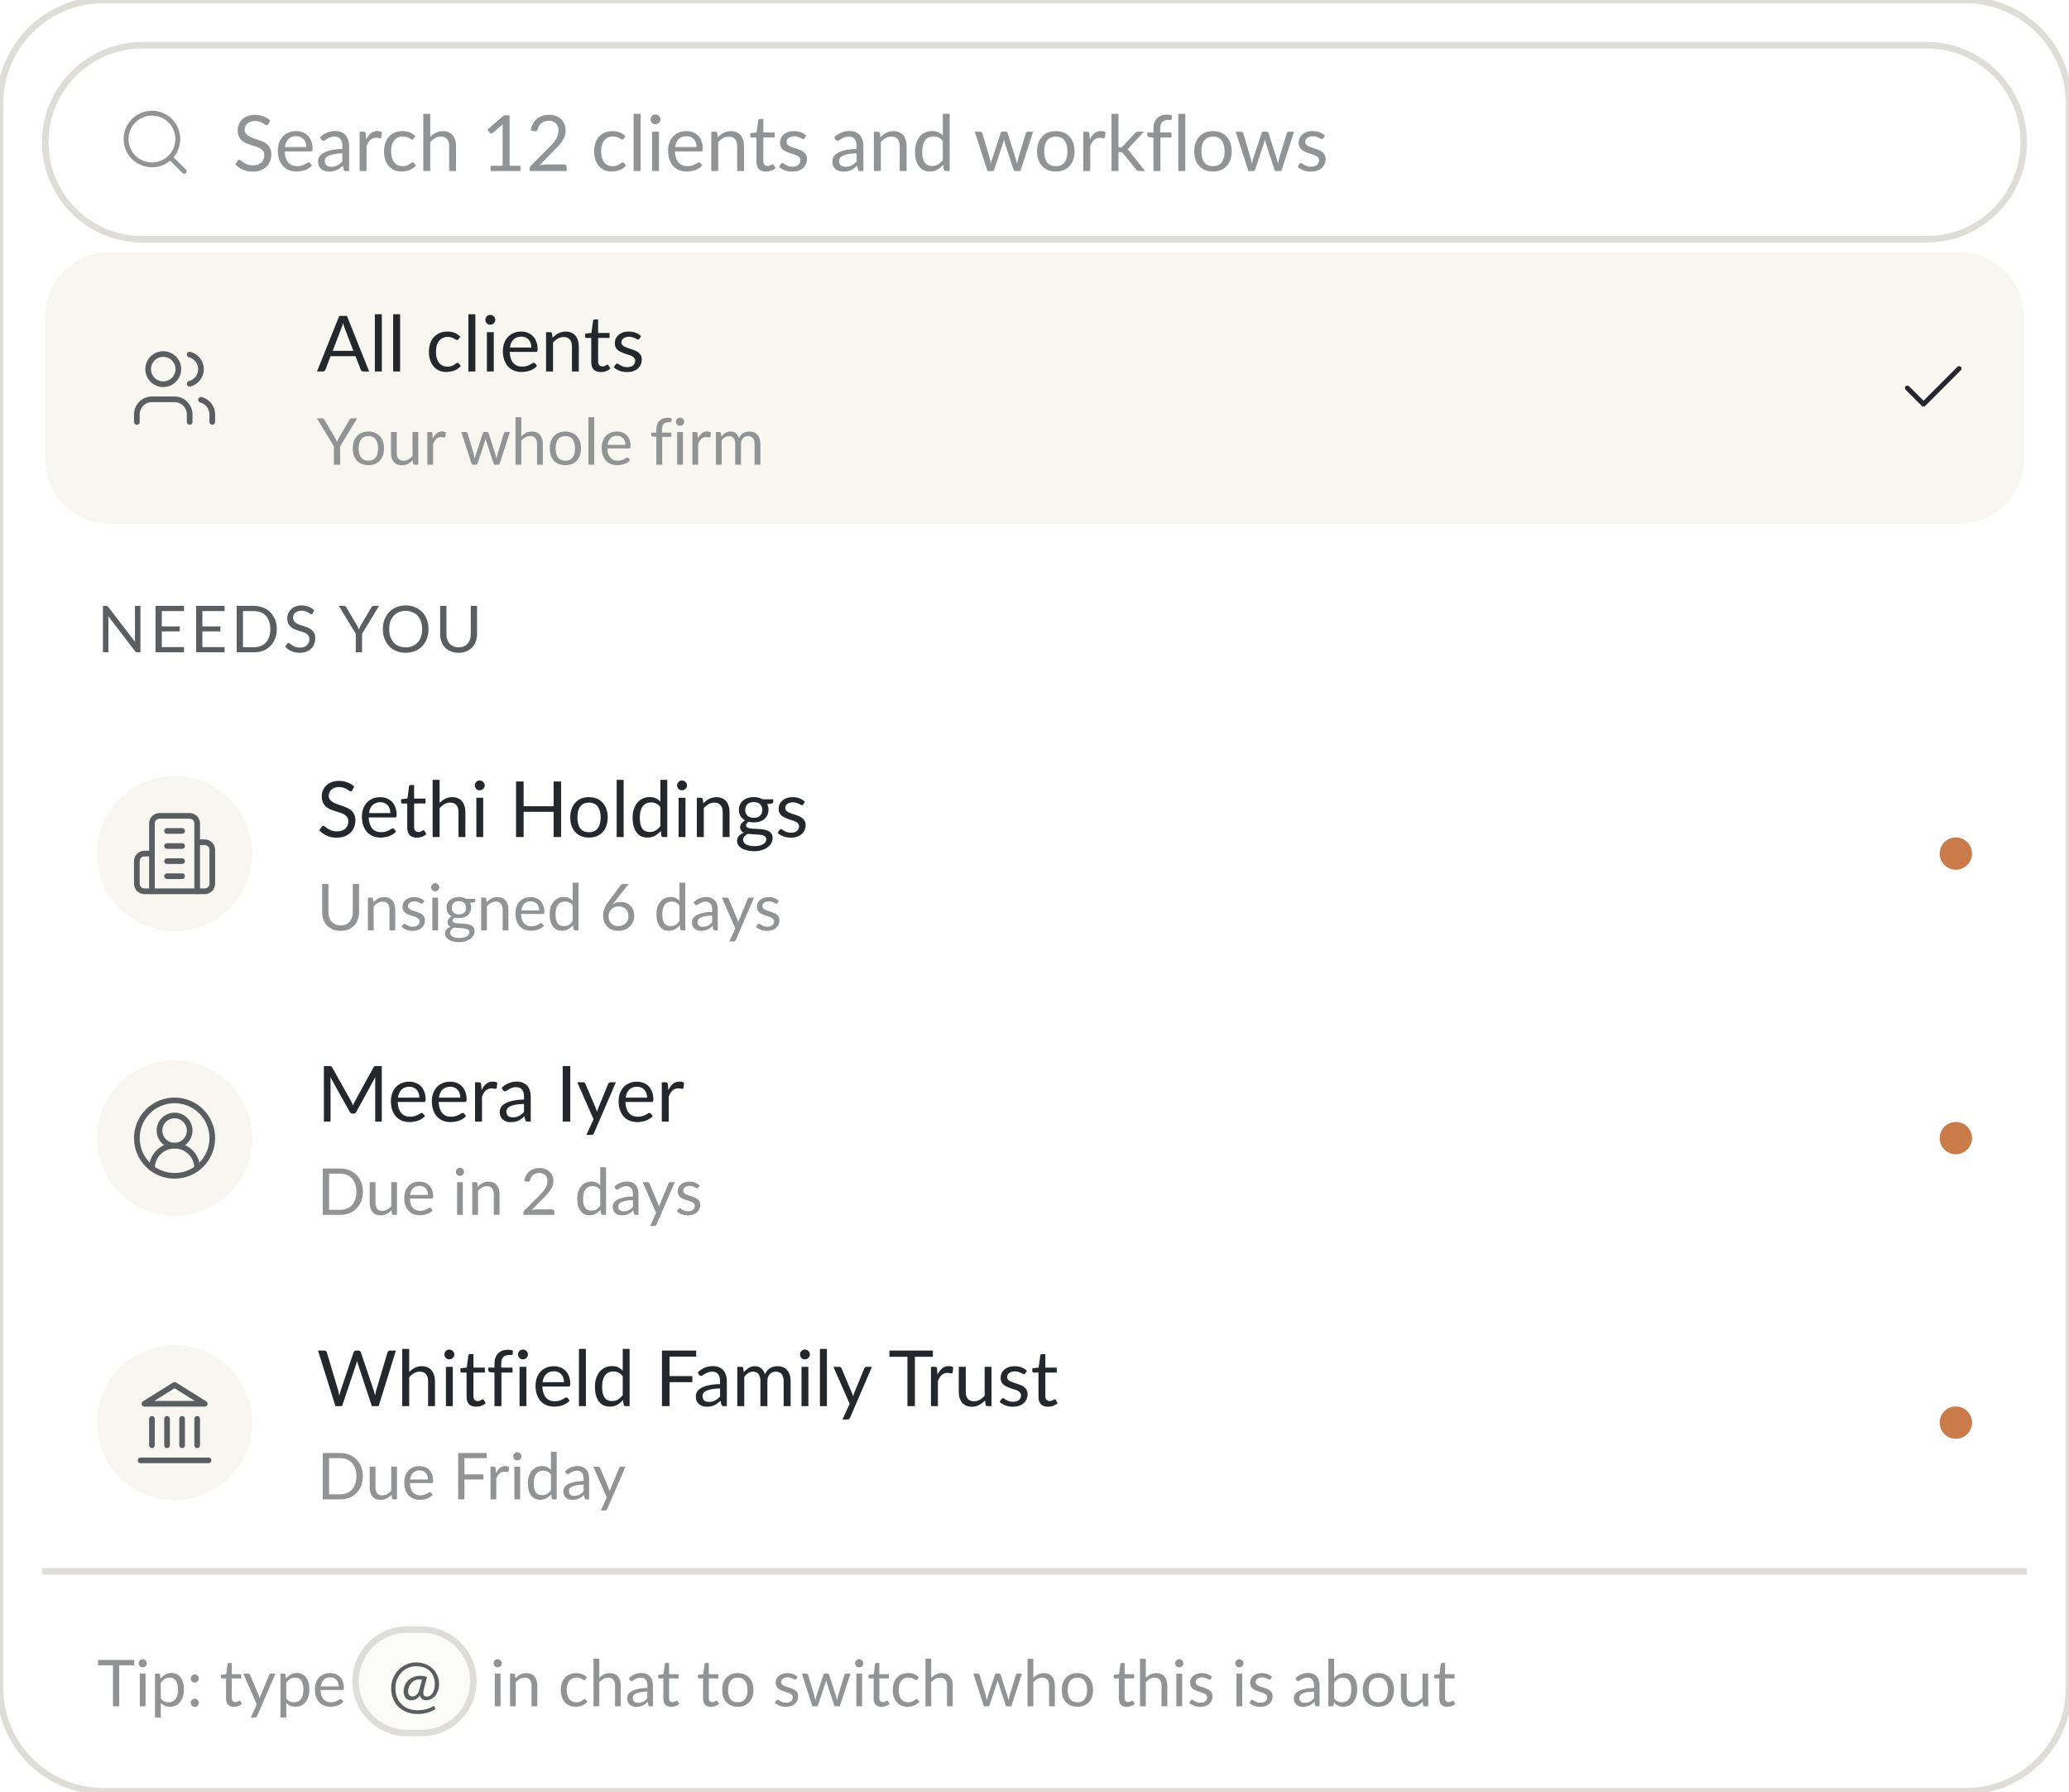
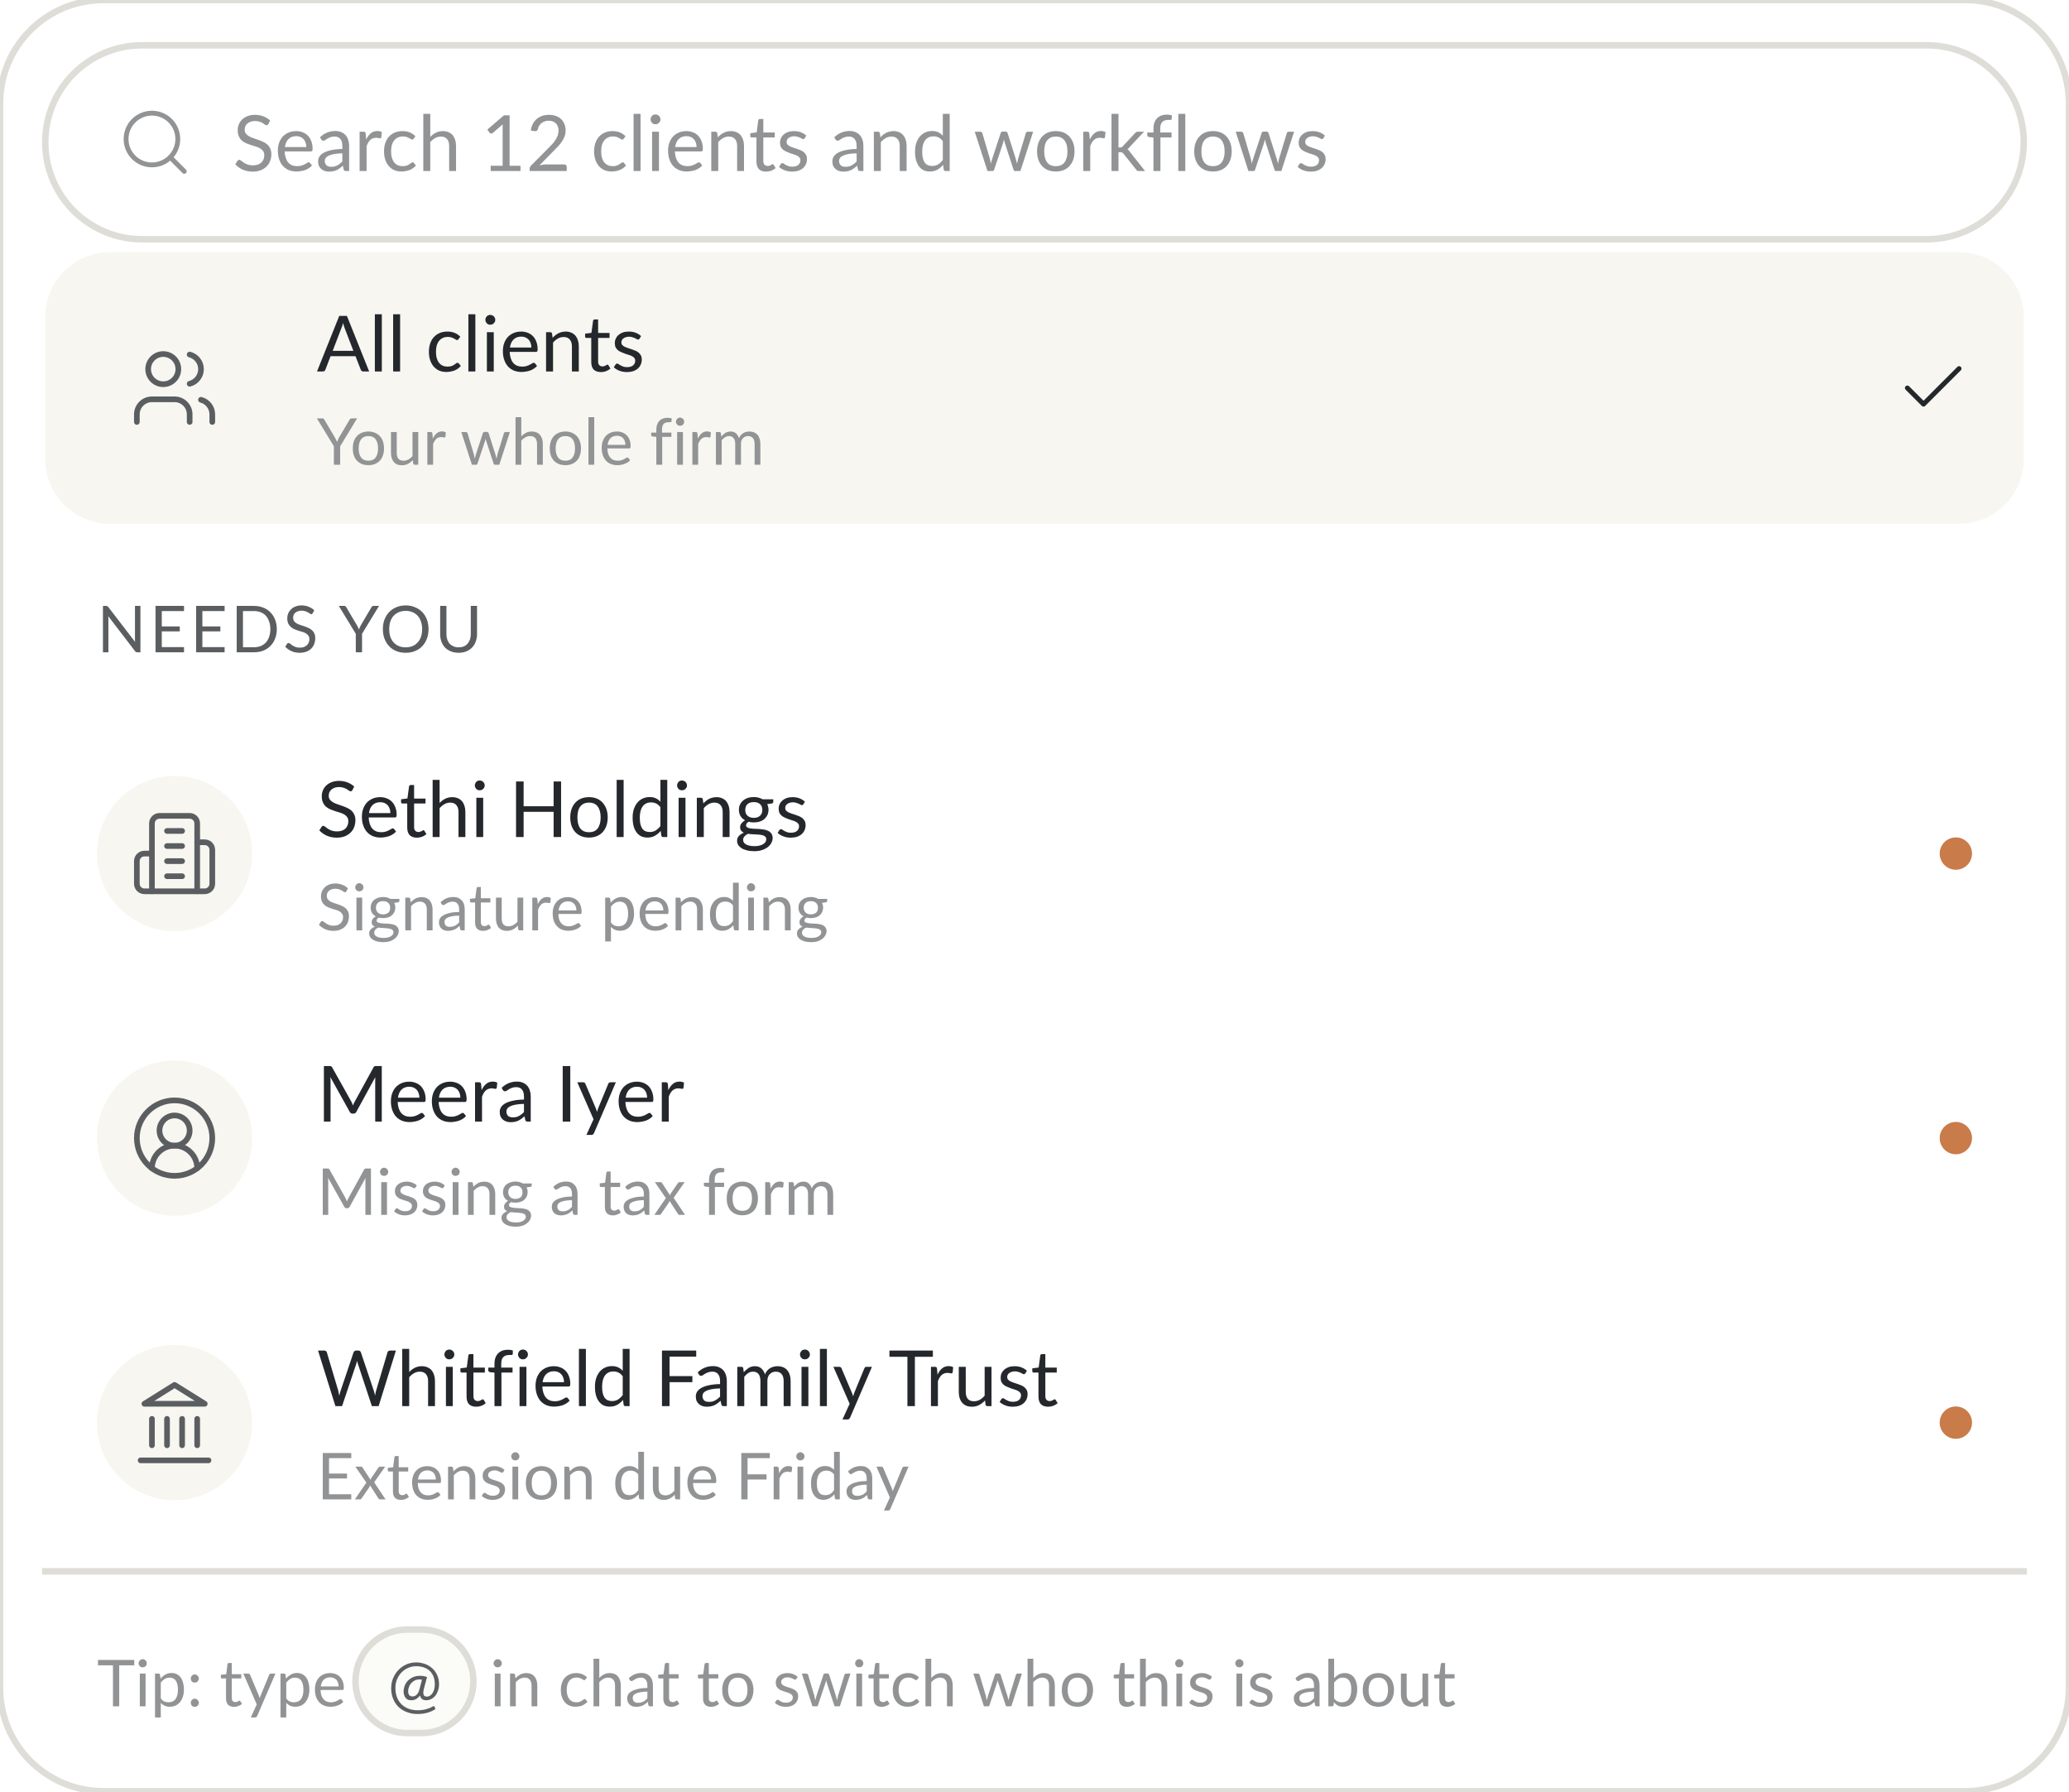
<svg xmlns="http://www.w3.org/2000/svg" width="320" height="277" viewBox="511 230 320 277">
  <g id="Context picker">
    <rect width="320" height="277" x="511" y="230" fill="rgb(255, 255, 255)" stroke="rgb(222, 221, 216)" stroke-width="1px" rx="16" ry="16" id="Fill" />
    <g id="Search field">
      <rect width="306" height="30" x="518" y="237" fill="rgb(255, 255, 255)" stroke="rgb(222, 221, 216)" stroke-width="1px" rx="15" ry="15" id="Fill" />
      <g id="Icon / search" transform="matrix(0.5 0 0 0.5 529 246)">
        <rect id="Bounds" width="24" height="24" fill="none" />
        <circle cx="11" cy="11" r="8" fill="none" stroke="rgb(145, 147, 149)" stroke-linecap="round" stroke-linejoin="round" stroke-width="1.5px" />
        <path d="m21 21-4.3-4.3" fill="none" stroke="rgb(145, 147, 149)" stroke-linecap="round" stroke-linejoin="round" stroke-width="1.5px" />
      </g>
      <g id="Composer / Placeholder">
        <text dominant-baseline="text-after-edge" font-family="Lato, sans-serif" font-size="12px" font-weight="400" unicode-bidi="isolate" fill="rgb(145, 147, 149)">
          <tspan xml:space="preserve" x="547" y="259" textLength="168.078" lengthAdjust="spacingAndGlyphs">Search 12 clients and workflows</tspan>
        </text>
      </g>
    </g>
    <g id="Menu item">
      <rect width="306" height="42" x="518" y="269" fill="rgb(247, 246, 240)" rx="10" ry="10" id="Fill" />
      <rect width="24" height="24" x="526" y="278" fill="rgb(247, 246, 240)" rx="12" ry="12" id="Fill" />
      <g id="Icon / users" transform="matrix(0.583333 0 0 0.583333 531 283)">
        <rect id="Bounds" width="24" height="24" fill="none" />
        <path d="M16 21v-2a4 4 0 0 0-4-4H6a4 4 0 0 0-4 4v2" fill="none" stroke="rgb(91, 94, 97)" stroke-linecap="round" stroke-linejoin="round" stroke-width="1.5px" />
        <circle cx="9" cy="7" r="4" fill="none" stroke="rgb(91, 94, 97)" stroke-linecap="round" stroke-linejoin="round" stroke-width="1.5px" />
        <path d="M22 21v-2a4 4 0 0 0-3-3.87" fill="none" stroke="rgb(91, 94, 97)" stroke-linecap="round" stroke-linejoin="round" stroke-width="1.5px" />
        <path d="M16 3.13a4 4 0 0 1 0 7.75" fill="none" stroke="rgb(91, 94, 97)" stroke-linecap="round" stroke-linejoin="round" stroke-width="1.5px" />
      </g>
      <text dominant-baseline="text-after-edge" font-family="Lato, sans-serif" font-size="12px" font-weight="400" fill="rgb(36, 40, 44)">
        <tspan xml:space="preserve" x="560" y="290" textLength="51.016" lengthAdjust="spacingAndGlyphs">All clients</tspan>
      </text>
      <text dominant-baseline="text-after-edge" font-family="Lato, sans-serif" font-size="10px" font-weight="400" fill="rgb(145, 147, 149)">
        <tspan xml:space="preserve" x="560" y="304" textLength="69.031" lengthAdjust="spacingAndGlyphs">Your whole firm</tspan>
      </text>
      <g id="Icon / check" transform="matrix(0.5 0 0 0.5 804 284)">
        <rect id="Bounds" width="24" height="24" fill="none" />
        <path d="M20 6 9 17l-5-5" fill="none" stroke="rgb(36, 40, 44)" stroke-linecap="round" stroke-linejoin="round" stroke-width="1.5px" />
      </g>
    </g>
    <text dominant-baseline="text-after-edge" font-family="Lato, sans-serif" font-size="10px" font-weight="400" letter-spacing="0.5px" fill="rgb(91, 94, 97)">
      <tspan xml:space="preserve" x="526" y="333" textLength="59.625" lengthAdjust="spacingAndGlyphs">NEEDS YOU</tspan>
    </text>
    <g id="Menu item">
      <rect width="24" height="24" x="526" y="350" fill="rgb(247, 246, 240)" rx="12" ry="12" id="Fill" />
      <g id="Icon / building" transform="matrix(0.583333 0 0 0.583333 531 355)">
        <rect id="Bounds" width="24" height="24" fill="none" />
        <path d="M6 22V4a2 2 0 0 1 2-2h8a2 2 0 0 1 2 2v18Z" fill="none" stroke="rgb(91, 94, 97)" stroke-linecap="round" stroke-linejoin="round" stroke-width="1.5px" />
        <path d="M6 12H4a2 2 0 0 0-2 2v6a2 2 0 0 0 2 2h2" fill="none" stroke="rgb(91, 94, 97)" stroke-linecap="round" stroke-linejoin="round" stroke-width="1.5px" />
        <path d="M18 9h2a2 2 0 0 1 2 2v9a2 2 0 0 1-2 2h-2" fill="none" stroke="rgb(91, 94, 97)" stroke-linecap="round" stroke-linejoin="round" stroke-width="1.5px" />
        <path d="M10 6h4" fill="none" stroke="rgb(91, 94, 97)" stroke-linecap="round" stroke-linejoin="round" stroke-width="1.5px" />
        <path d="M10 10h4" fill="none" stroke="rgb(91, 94, 97)" stroke-linecap="round" stroke-linejoin="round" stroke-width="1.5px" />
        <path d="M10 14h4" fill="none" stroke="rgb(91, 94, 97)" stroke-linecap="round" stroke-linejoin="round" stroke-width="1.5px" />
        <path d="M10 18h4" fill="none" stroke="rgb(91, 94, 97)" stroke-linecap="round" stroke-linejoin="round" stroke-width="1.5px" />
      </g>
      <text dominant-baseline="text-after-edge" font-family="Lato, sans-serif" font-size="12px" font-weight="400" fill="rgb(36, 40, 44)">
        <tspan xml:space="preserve" x="560" y="362" textLength="75.797" lengthAdjust="spacingAndGlyphs">Sethi Holdings</tspan>
      </text>
      <text dominant-baseline="text-after-edge" font-family="Lato, sans-serif" font-size="10px" font-weight="400" fill="rgb(145, 147, 149)">
-         <tspan xml:space="preserve" x="560" y="376" textLength="70.891" lengthAdjust="spacingAndGlyphs">Unsigned 6 days</tspan>
+         <tspan xml:space="preserve" x="560" y="376" textLength="79.234" lengthAdjust="spacingAndGlyphs">Signature pending</tspan>
      </text>
      <rect width="5" height="5" x="811" y="359.5" fill="rgb(201, 123, 74)" rx="2.5" ry="2.5" id="Needs-you dot" />
    </g>
    <g id="Menu item">
      <rect width="24" height="24" x="526" y="394" fill="rgb(247, 246, 240)" rx="12" ry="12" id="Fill" />
      <g id="Icon / userRound" transform="matrix(0.583333 0 0 0.583333 531 399)">
        <rect id="Bounds" width="24" height="24" fill="none" />
        <path d="M18 20a6 6 0 0 0-12 0" fill="none" stroke="rgb(91, 94, 97)" stroke-linecap="round" stroke-linejoin="round" stroke-width="1.5px" />
        <circle cx="12" cy="10" r="4" fill="none" stroke="rgb(91, 94, 97)" stroke-linecap="round" stroke-linejoin="round" stroke-width="1.5px" />
        <circle cx="12" cy="12" r="10" fill="none" stroke="rgb(91, 94, 97)" stroke-linecap="round" stroke-linejoin="round" stroke-width="1.5px" />
      </g>
      <text dominant-baseline="text-after-edge" font-family="Lato, sans-serif" font-size="12px" font-weight="400" fill="rgb(36, 40, 44)">
        <tspan xml:space="preserve" x="560" y="406" textLength="57.422" lengthAdjust="spacingAndGlyphs">Meera Iyer</tspan>
      </text>
      <text dominant-baseline="text-after-edge" font-family="Lato, sans-serif" font-size="10px" font-weight="400" fill="rgb(145, 147, 149)">
-         <tspan xml:space="preserve" x="560" y="420" textLength="58" lengthAdjust="spacingAndGlyphs">Due in 2 days</tspan>
+         <tspan xml:space="preserve" x="560" y="420" textLength="79.547" lengthAdjust="spacingAndGlyphs">Missing a tax form</tspan>
      </text>
      <rect width="5" height="5" x="811" y="403.5" fill="rgb(201, 123, 74)" rx="2.5" ry="2.5" id="Needs-you dot" />
    </g>
    <g id="Menu item">
      <rect width="24" height="24" x="526" y="438" fill="rgb(247, 246, 240)" rx="12" ry="12" id="Fill" />
      <g id="Icon / landmark" transform="matrix(0.583333 0 0 0.583333 531 443)">
        <rect id="Bounds" width="24" height="24" fill="none" />
        <path d="M3 22h18" fill="none" stroke="rgb(91, 94, 97)" stroke-linecap="round" stroke-linejoin="round" stroke-width="1.5px" />
        <path d="M6 18v-7" fill="none" stroke="rgb(91, 94, 97)" stroke-linecap="round" stroke-linejoin="round" stroke-width="1.5px" />
        <path d="M10 18v-7" fill="none" stroke="rgb(91, 94, 97)" stroke-linecap="round" stroke-linejoin="round" stroke-width="1.5px" />
        <path d="M14 18v-7" fill="none" stroke="rgb(91, 94, 97)" stroke-linecap="round" stroke-linejoin="round" stroke-width="1.5px" />
        <path d="M18 18v-7" fill="none" stroke="rgb(91, 94, 97)" stroke-linecap="round" stroke-linejoin="round" stroke-width="1.5px" />
        <path d="m12 2 8 5H4z" fill="none" stroke="rgb(91, 94, 97)" stroke-linecap="round" stroke-linejoin="round" stroke-width="1.5px" />
      </g>
      <text dominant-baseline="text-after-edge" font-family="Lato, sans-serif" font-size="12px" font-weight="400" fill="rgb(36, 40, 44)">
        <tspan xml:space="preserve" x="560" y="450" textLength="116.328" lengthAdjust="spacingAndGlyphs">Whitfield Family Trust</tspan>
      </text>
      <text dominant-baseline="text-after-edge" font-family="Lato, sans-serif" font-size="10px" font-weight="400" fill="rgb(145, 147, 149)">
-         <tspan xml:space="preserve" x="560" y="464" textLength="47.844" lengthAdjust="spacingAndGlyphs">Due Friday</tspan>
+         <tspan xml:space="preserve" x="560" y="464" textLength="91.234" lengthAdjust="spacingAndGlyphs">Extension due Friday</tspan>
      </text>
      <rect width="5" height="5" x="811" y="447.5" fill="rgb(201, 123, 74)" rx="2.5" ry="2.5" id="Needs-you dot" />
    </g>
    <text dominant-baseline="text-after-edge" font-family="Lato, sans-serif" font-size="16px" font-weight="400" unicode-bidi="isolate" fill="rgb(36, 40, 44)" />
    <g id="Menu tip">
      <line stroke-linecap="square" stroke="rgb(222, 221, 216)" stroke-width="1px" x1="518" x2="824" y1="473" y2="473" />
      <text dominant-baseline="text-after-edge" font-family="Lato, sans-serif" font-size="10px" font-weight="400" unicode-bidi="isolate" fill="rgb(145, 147, 149)">
        <tspan xml:space="preserve" x="526" y="496" textLength="39.984" lengthAdjust="spacingAndGlyphs">Tip: type </tspan>
      </text>
      <rect width="18.234" height="16" x="565.984" y="482" fill="rgb(251, 251, 247)" stroke="rgb(222, 221, 216)" stroke-width="1px" rx="8" ry="8" id="Fill" />
      <text dominant-baseline="text-after-edge" font-family="Lato, sans-serif" font-size="10px" font-weight="400" fill="rgb(91, 94, 97)">
        <tspan xml:space="preserve" x="570.984" y="496" textLength="8.234" lengthAdjust="spacingAndGlyphs">@</tspan>
      </text>
      <text dominant-baseline="text-after-edge" font-family="Lato, sans-serif" font-size="10px" font-weight="400" unicode-bidi="isolate" fill="rgb(145, 147, 149)">
        <tspan xml:space="preserve" x="584.219" y="496" textLength="147.781" lengthAdjust="spacingAndGlyphs"> in chat to switch who this is about</tspan>
      </text>
    </g>
  </g>
</svg>
